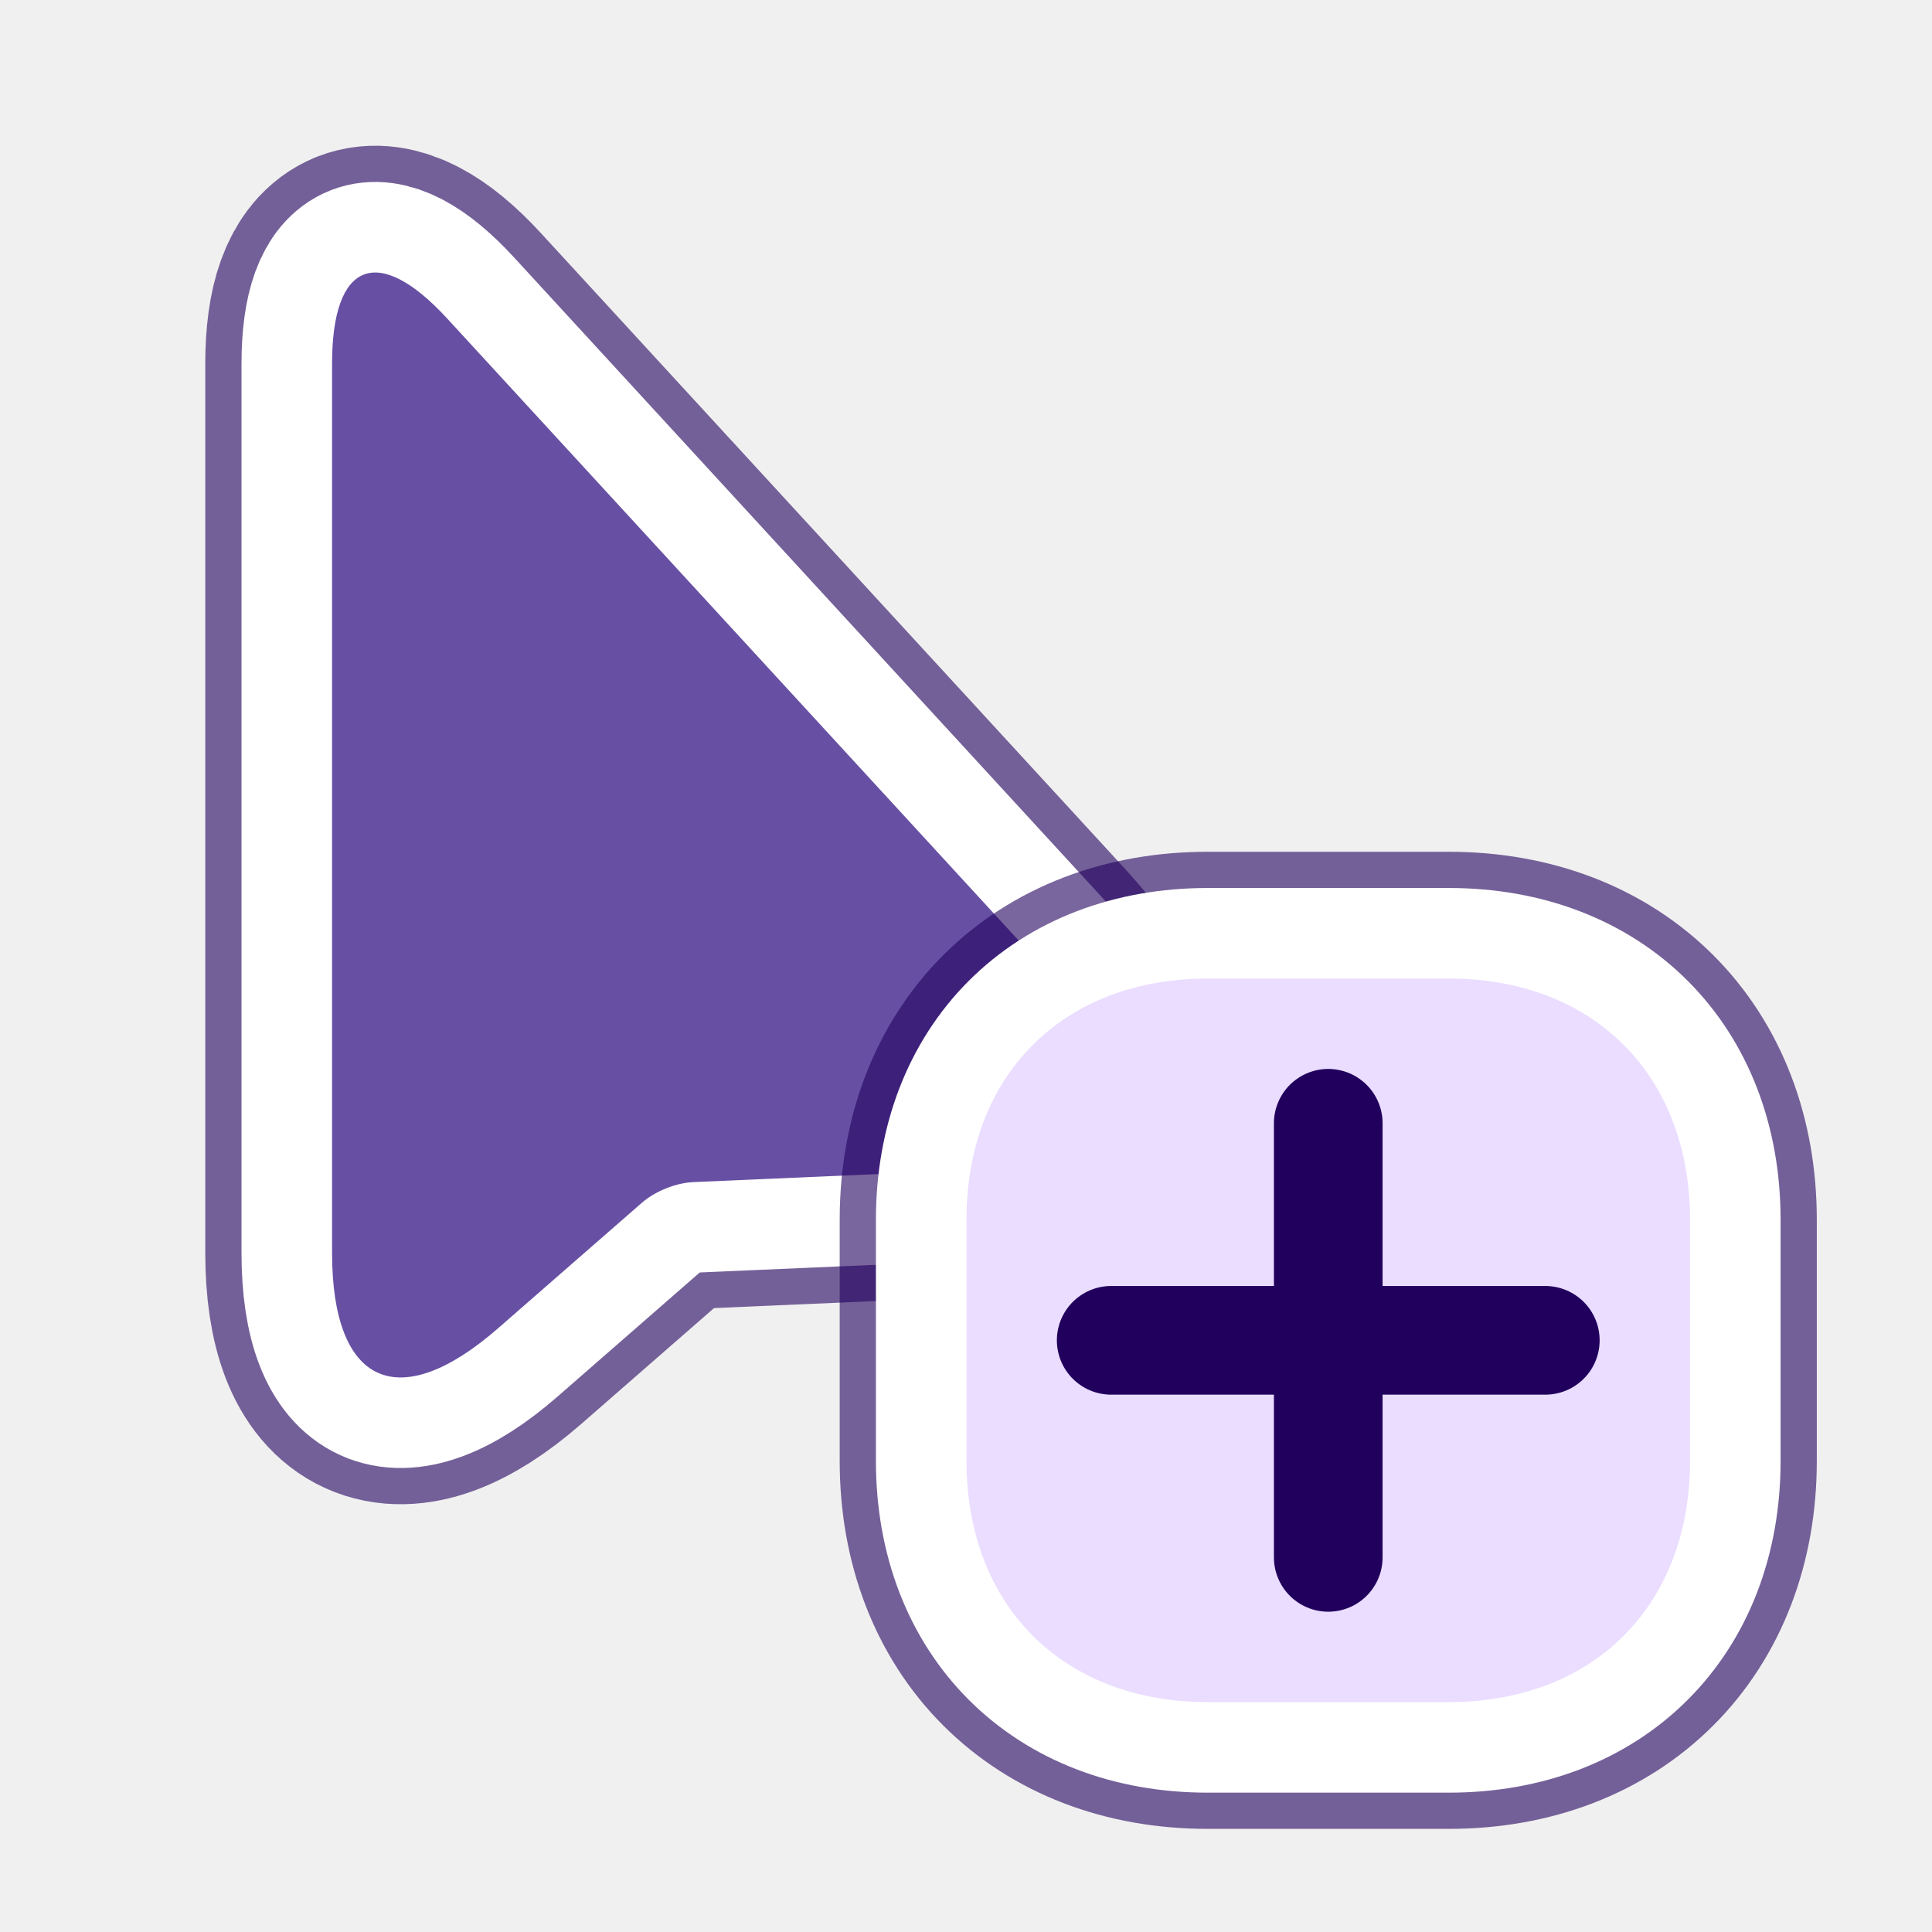
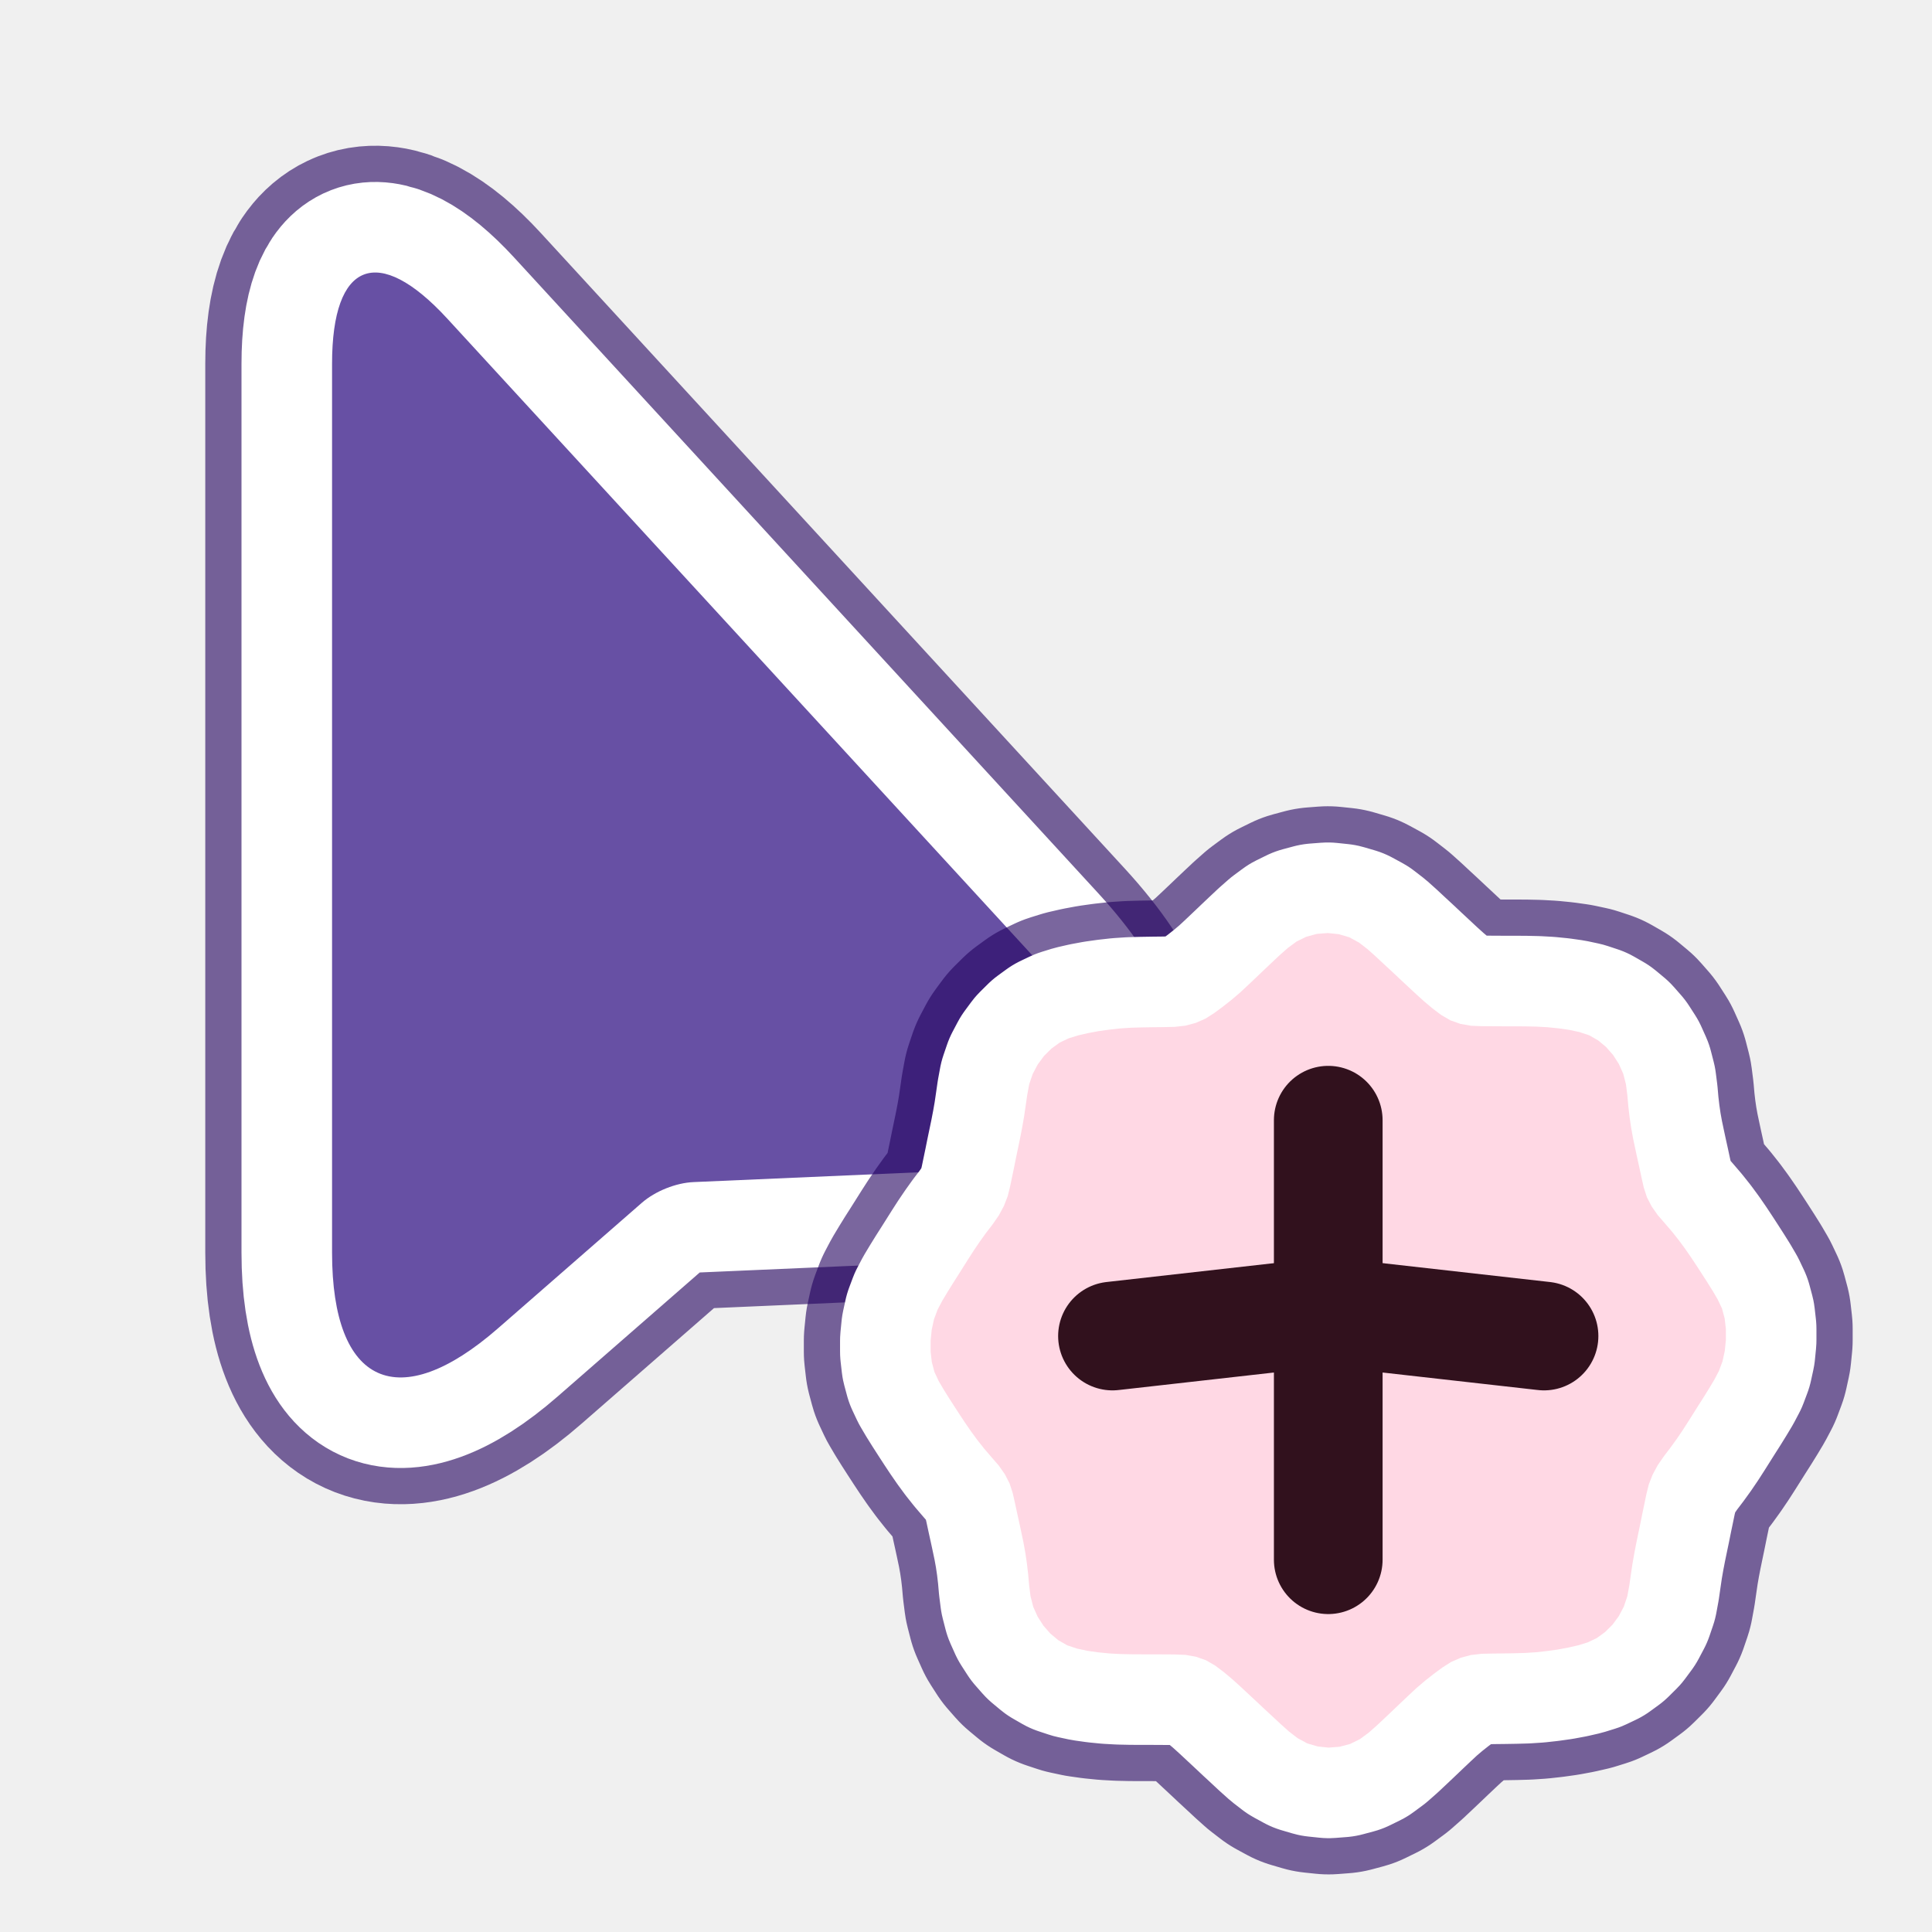
<svg xmlns="http://www.w3.org/2000/svg" width="32" height="32" viewBox="0 0 32 32" stroke-linecap="round" stroke-linejoin="round">
  <g opacity="0.6">
    <path d="M5.5,6.023L5.5,20.75C5.5,22.94 6.6,23.44 8.25,22L10.63,19.923C10.852,19.729 11.196,19.591 11.49,19.579L15.6,19.4C18.36,19.28 18.954,17.844 17.085,15.809L7.41,5.279C6.264,4.032 5.5,4.329 5.5,6.023Z" fill="#21005D" stroke="#21005D" stroke-width="4.2" />
  </g>
  <g>
    <path d="M5.5,6.023L5.5,20.75C5.5,22.94 6.6,23.44 8.25,22L10.63,19.923C10.852,19.729 11.196,19.591 11.49,19.579L15.6,19.4C18.36,19.28 18.954,17.844 17.085,15.809L7.41,5.279C6.264,4.032 5.5,4.329 5.5,6.023Z" fill="#FFFFFF" stroke="#FFFFFF" stroke-width="3" />
  </g>
  <g>
    <path d="M5.5,6.023L5.5,20.75C5.5,22.94 6.6,23.44 8.25,22L10.63,19.923C10.852,19.729 11.196,19.591 11.49,19.579L15.6,19.4C18.36,19.28 18.954,17.844 17.085,15.809L7.41,5.279C6.264,4.032 5.5,4.329 5.5,6.023Z" fill="#6750A4" />
  </g>
  <g opacity="0.6">
-     <path d="M20.003,16.208L23.997,16.208C26.394,16.208 27.992,17.806 27.992,20.203L27.992,24.197C27.992,26.594 26.394,28.192 23.997,28.192L20.003,28.192C17.606,28.192 16.008,26.594 16.008,24.197L16.008,20.203C16.008,17.806 17.606,16.208 20.003,16.208Z" fill="#21005D" stroke="#21005D" stroke-width="4.2" />
+     <path d="M21.993,15.454L22.174,15.473L22.348,15.524L22.508,15.611L22.652,15.722L22.787,15.843L22.92,15.967L23.053,16.09L23.185,16.214L23.318,16.338L23.451,16.462L23.586,16.584L23.725,16.701L23.869,16.81L24.023,16.9L24.19,16.959L24.365,16.99L24.545,16.997L24.725,16.998L24.906,16.999L25.086,16.999L25.266,17L25.447,17.004L25.629,17.014L25.81,17.032L25.987,17.057L26.16,17.094L26.323,17.148L26.471,17.233L26.602,17.342L26.717,17.473L26.813,17.622L26.886,17.785L26.931,17.96L26.954,18.14L26.97,18.322L26.991,18.502L27.017,18.679L27.048,18.851L27.083,19.017L27.118,19.18L27.154,19.343L27.189,19.506L27.226,19.669L27.278,19.83L27.357,19.983L27.459,20.128L27.578,20.265L27.697,20.404L27.809,20.545L27.914,20.688L28.012,20.83L28.104,20.969L28.193,21.106L28.281,21.243L28.368,21.382L28.451,21.524L28.522,21.674L28.566,21.838L28.586,22.013L28.586,22.194L28.568,22.375L28.53,22.549L28.47,22.709L28.393,22.855L28.309,22.995L28.223,23.134L28.135,23.272L28.048,23.41L27.961,23.548L27.871,23.688L27.774,23.831L27.67,23.975L27.561,24.118L27.457,24.268L27.372,24.426L27.309,24.588L27.269,24.75L27.235,24.914L27.201,25.077L27.168,25.241L27.134,25.404L27.1,25.568L27.068,25.734L27.038,25.906L27.012,26.083L26.986,26.263L26.953,26.442L26.895,26.612L26.812,26.769L26.708,26.91L26.585,27.032L26.449,27.131L26.3,27.202L26.142,27.251L25.976,27.289L25.804,27.321L25.626,27.346L25.446,27.366L25.264,27.378L25.083,27.383L24.902,27.386L24.722,27.388L24.542,27.392L24.364,27.412L24.194,27.458L24.034,27.528L23.888,27.621L23.746,27.726L23.604,27.838L23.465,27.956L23.332,28.08L23.2,28.205L23.069,28.33L22.937,28.455L22.805,28.579L22.669,28.699L22.524,28.806L22.363,28.885L22.188,28.932L22.007,28.946L21.826,28.927L21.652,28.876L21.492,28.789L21.348,28.678L21.213,28.557L21.08,28.433L20.947,28.31L20.815,28.186L20.682,28.062L20.549,27.938L20.414,27.816L20.275,27.699L20.131,27.59L19.977,27.5L19.81,27.441L19.635,27.41L19.455,27.403L19.275,27.402L19.094,27.401L18.914,27.401L18.734,27.4L18.553,27.396L18.371,27.386L18.19,27.368L18.013,27.343L17.84,27.306L17.677,27.252L17.529,27.167L17.398,27.058L17.283,26.927L17.187,26.778L17.114,26.615L17.069,26.44L17.046,26.26L17.03,26.078L17.009,25.898L16.983,25.721L16.952,25.549L16.917,25.383L16.882,25.22L16.846,25.057L16.811,24.894L16.774,24.731L16.722,24.57L16.643,24.417L16.541,24.272L16.422,24.135L16.303,23.996L16.191,23.855L16.086,23.712L15.988,23.57L15.896,23.431L15.807,23.294L15.719,23.157L15.632,23.018L15.549,22.877L15.478,22.726L15.434,22.562L15.414,22.387L15.414,22.206L15.432,22.025L15.47,21.851L15.53,21.691L15.607,21.545L15.691,21.405L15.777,21.266L15.865,21.128L15.952,20.99L16.039,20.852L16.129,20.712L16.226,20.569L16.329,20.425L16.439,20.282L16.543,20.132L16.628,19.974L16.691,19.812L16.731,19.65L16.765,19.486L16.799,19.323L16.832,19.159L16.866,18.996L16.9,18.832L16.932,18.666L16.962,18.494L16.988,18.317L17.014,18.137L17.047,17.958L17.105,17.788L17.188,17.631L17.292,17.49L17.415,17.368L17.551,17.269L17.7,17.198L17.858,17.149L18.024,17.111L18.196,17.079L18.374,17.054L18.554,17.034L18.736,17.022L18.917,17.017L19.098,17.014L19.278,17.012L19.458,17.008L19.636,16.988L19.806,16.942L19.966,16.872L20.112,16.779L20.254,16.674L20.396,16.562L20.535,16.444L20.668,16.32L20.8,16.195L20.931,16.07L21.063,15.945L21.195,15.821L21.331,15.701L21.476,15.594L21.637,15.515L21.812,15.468Z" fill="#21005D" stroke="#21005D" stroke-width="4.2" />
  </g>
  <g>
-     <path d="M20.003,16.208L23.997,16.208C26.394,16.208 27.992,17.806 27.992,20.203L27.992,24.197C27.992,26.594 26.394,28.192 23.997,28.192L20.003,28.192C17.606,28.192 16.008,26.594 16.008,24.197L16.008,20.203C16.008,17.806 17.606,16.208 20.003,16.208Z" fill="#FFFFFF" stroke="#FFFFFF" stroke-width="3" />
+     <path d="M21.993,15.454L22.174,15.473L22.348,15.524L22.508,15.611L22.652,15.722L22.787,15.843L22.92,15.967L23.053,16.09L23.185,16.214L23.318,16.338L23.451,16.462L23.586,16.584L23.725,16.701L23.869,16.81L24.023,16.9L24.19,16.959L24.365,16.99L24.545,16.997L24.725,16.998L24.906,16.999L25.086,16.999L25.266,17L25.447,17.004L25.629,17.014L25.81,17.032L25.987,17.057L26.16,17.094L26.323,17.148L26.471,17.233L26.602,17.342L26.717,17.473L26.813,17.622L26.886,17.785L26.931,17.96L26.954,18.14L26.97,18.322L26.991,18.502L27.017,18.679L27.048,18.851L27.083,19.017L27.118,19.18L27.154,19.343L27.189,19.506L27.226,19.669L27.278,19.83L27.357,19.983L27.459,20.128L27.578,20.265L27.697,20.404L27.809,20.545L27.914,20.688L28.012,20.83L28.104,20.969L28.193,21.106L28.281,21.243L28.368,21.382L28.451,21.524L28.522,21.674L28.566,21.838L28.586,22.013L28.586,22.194L28.568,22.375L28.53,22.549L28.47,22.709L28.393,22.855L28.309,22.995L28.223,23.134L28.135,23.272L28.048,23.41L27.961,23.548L27.871,23.688L27.774,23.831L27.67,23.975L27.561,24.118L27.457,24.268L27.372,24.426L27.309,24.588L27.269,24.75L27.235,24.914L27.201,25.077L27.168,25.241L27.134,25.404L27.1,25.568L27.068,25.734L27.038,25.906L27.012,26.083L26.986,26.263L26.953,26.442L26.895,26.612L26.812,26.769L26.708,26.91L26.585,27.032L26.449,27.131L26.3,27.202L26.142,27.251L25.976,27.289L25.804,27.321L25.626,27.346L25.446,27.366L25.264,27.378L25.083,27.383L24.902,27.386L24.722,27.388L24.542,27.392L24.364,27.412L24.194,27.458L24.034,27.528L23.888,27.621L23.746,27.726L23.604,27.838L23.465,27.956L23.332,28.08L23.2,28.205L23.069,28.33L22.937,28.455L22.805,28.579L22.669,28.699L22.524,28.806L22.363,28.885L22.188,28.932L22.007,28.946L21.826,28.927L21.652,28.876L21.492,28.789L21.348,28.678L21.213,28.557L21.08,28.433L20.947,28.31L20.815,28.186L20.682,28.062L20.549,27.938L20.414,27.816L20.275,27.699L20.131,27.59L19.977,27.5L19.81,27.441L19.635,27.41L19.455,27.403L19.275,27.402L19.094,27.401L18.914,27.401L18.734,27.4L18.553,27.396L18.371,27.386L18.19,27.368L18.013,27.343L17.84,27.306L17.677,27.252L17.529,27.167L17.398,27.058L17.283,26.927L17.187,26.778L17.114,26.615L17.069,26.44L17.046,26.26L17.03,26.078L17.009,25.898L16.983,25.721L16.952,25.549L16.917,25.383L16.882,25.22L16.846,25.057L16.811,24.894L16.774,24.731L16.722,24.57L16.643,24.417L16.541,24.272L16.422,24.135L16.303,23.996L16.191,23.855L16.086,23.712L15.988,23.57L15.896,23.431L15.807,23.294L15.719,23.157L15.632,23.018L15.549,22.877L15.478,22.726L15.434,22.562L15.414,22.387L15.414,22.206L15.432,22.025L15.47,21.851L15.53,21.691L15.607,21.545L15.691,21.405L15.777,21.266L15.865,21.128L15.952,20.99L16.039,20.852L16.129,20.712L16.226,20.569L16.329,20.425L16.439,20.282L16.543,20.132L16.628,19.974L16.691,19.812L16.731,19.65L16.765,19.486L16.799,19.323L16.832,19.159L16.866,18.996L16.9,18.832L16.932,18.666L16.962,18.494L16.988,18.317L17.014,18.137L17.047,17.958L17.105,17.788L17.188,17.631L17.292,17.49L17.415,17.368L17.551,17.269L17.7,17.198L17.858,17.149L18.024,17.111L18.196,17.079L18.374,17.054L18.554,17.034L18.736,17.022L18.917,17.017L19.098,17.014L19.278,17.012L19.458,17.008L19.636,16.988L19.806,16.942L19.966,16.872L20.112,16.779L20.254,16.674L20.396,16.562L20.535,16.444L20.668,16.32L20.8,16.195L20.931,16.07L21.063,15.945L21.195,15.821L21.331,15.701L21.476,15.594L21.637,15.515L21.812,15.468Z" fill="#FFFFFF" stroke="#FFFFFF" stroke-width="3" />
  </g>
  <g>
-     <path d="M20.003,16.208L23.997,16.208C26.394,16.208 27.992,17.806 27.992,20.203L27.992,24.197C27.992,26.594 26.394,28.192 23.997,28.192L20.003,28.192C17.606,28.192 16.008,26.594 16.008,24.197L16.008,20.203C16.008,17.806 17.606,16.208 20.003,16.208Z" fill="#EADDFF" />
+     <path d="M21.993,15.454L22.174,15.473L22.348,15.524L22.508,15.611L22.652,15.722L22.787,15.843L22.92,15.967L23.053,16.09L23.185,16.214L23.318,16.338L23.451,16.462L23.586,16.584L23.725,16.701L23.869,16.81L24.023,16.9L24.19,16.959L24.365,16.99L24.545,16.997L24.725,16.998L24.906,16.999L25.086,16.999L25.266,17L25.447,17.004L25.629,17.014L25.81,17.032L25.987,17.057L26.16,17.094L26.323,17.148L26.471,17.233L26.602,17.342L26.717,17.473L26.813,17.622L26.886,17.785L26.931,17.96L26.954,18.14L26.97,18.322L26.991,18.502L27.017,18.679L27.048,18.851L27.083,19.017L27.118,19.18L27.154,19.343L27.189,19.506L27.226,19.669L27.278,19.83L27.357,19.983L27.459,20.128L27.578,20.265L27.697,20.404L27.809,20.545L27.914,20.688L28.012,20.83L28.104,20.969L28.193,21.106L28.281,21.243L28.368,21.382L28.451,21.524L28.522,21.674L28.566,21.838L28.586,22.013L28.586,22.194L28.568,22.375L28.53,22.549L28.47,22.709L28.393,22.855L28.309,22.995L28.223,23.134L28.135,23.272L28.048,23.41L27.961,23.548L27.871,23.688L27.774,23.831L27.67,23.975L27.561,24.118L27.457,24.268L27.372,24.426L27.309,24.588L27.269,24.75L27.235,24.914L27.201,25.077L27.168,25.241L27.134,25.404L27.1,25.568L27.068,25.734L27.038,25.906L27.012,26.083L26.986,26.263L26.953,26.442L26.895,26.612L26.812,26.769L26.708,26.91L26.585,27.032L26.449,27.131L26.3,27.202L26.142,27.251L25.976,27.289L25.804,27.321L25.626,27.346L25.446,27.366L25.264,27.378L25.083,27.383L24.902,27.386L24.722,27.388L24.542,27.392L24.364,27.412L24.194,27.458L24.034,27.528L23.888,27.621L23.746,27.726L23.604,27.838L23.465,27.956L23.332,28.08L23.2,28.205L23.069,28.33L22.937,28.455L22.805,28.579L22.669,28.699L22.524,28.806L22.363,28.885L22.188,28.932L22.007,28.946L21.826,28.927L21.652,28.876L21.492,28.789L21.348,28.678L21.213,28.557L21.08,28.433L20.947,28.31L20.815,28.186L20.682,28.062L20.549,27.938L20.414,27.816L20.275,27.699L20.131,27.59L19.977,27.5L19.81,27.441L19.635,27.41L19.455,27.403L19.275,27.402L19.094,27.401L18.914,27.401L18.734,27.4L18.553,27.396L18.371,27.386L18.19,27.368L18.013,27.343L17.84,27.306L17.677,27.252L17.529,27.167L17.398,27.058L17.283,26.927L17.187,26.778L17.114,26.615L17.069,26.44L17.046,26.26L17.03,26.078L17.009,25.898L16.983,25.721L16.952,25.549L16.917,25.383L16.882,25.22L16.846,25.057L16.811,24.894L16.774,24.731L16.722,24.57L16.643,24.417L16.541,24.272L16.422,24.135L16.303,23.996L16.191,23.855L16.086,23.712L15.988,23.57L15.896,23.431L15.807,23.294L15.719,23.157L15.632,23.018L15.549,22.877L15.478,22.726L15.434,22.562L15.414,22.387L15.414,22.206L15.432,22.025L15.47,21.851L15.53,21.691L15.607,21.545L15.691,21.405L15.777,21.266L15.865,21.128L15.952,20.99L16.039,20.852L16.129,20.712L16.226,20.569L16.329,20.425L16.439,20.282L16.543,20.132L16.628,19.974L16.691,19.812L16.731,19.65L16.765,19.486L16.799,19.323L16.832,19.159L16.866,18.996L16.9,18.832L16.932,18.666L16.962,18.494L16.988,18.317L17.014,18.137L17.047,17.958L17.105,17.788L17.188,17.631L17.292,17.49L17.415,17.368L17.551,17.269L17.7,17.198L17.858,17.149L18.024,17.111L18.196,17.079L18.374,17.054L18.554,17.034L18.736,17.022L18.917,17.017L19.098,17.014L19.278,17.012L19.458,17.008L19.636,16.988L19.806,16.942L19.966,16.872L20.112,16.779L20.254,16.674L20.396,16.562L20.535,16.444L20.668,16.32L20.8,16.195L20.931,16.07L21.063,15.945L21.195,15.821L21.331,15.701L21.476,15.594L21.637,15.515L21.812,15.468Z" fill="#FFD8E4" />
  </g>
  <g>
-     <path d="M22,18.605L22,25.795" fill="none" stroke="#21005D" stroke-width="1.8" />
-     <path d="M18.405,22.2L22,22.2L25.595,22.2" fill="none" stroke="#21005D" stroke-width="1.8" />
+     <path d="M22,18.554L22,25.834" fill="none" stroke="#31111D" stroke-width="1.8" />
+     <path d="M18.426,22.129L22,21.726L25.574,22.129" fill="none" stroke="#31111D" stroke-width="1.8" />
  </g>
</svg>
